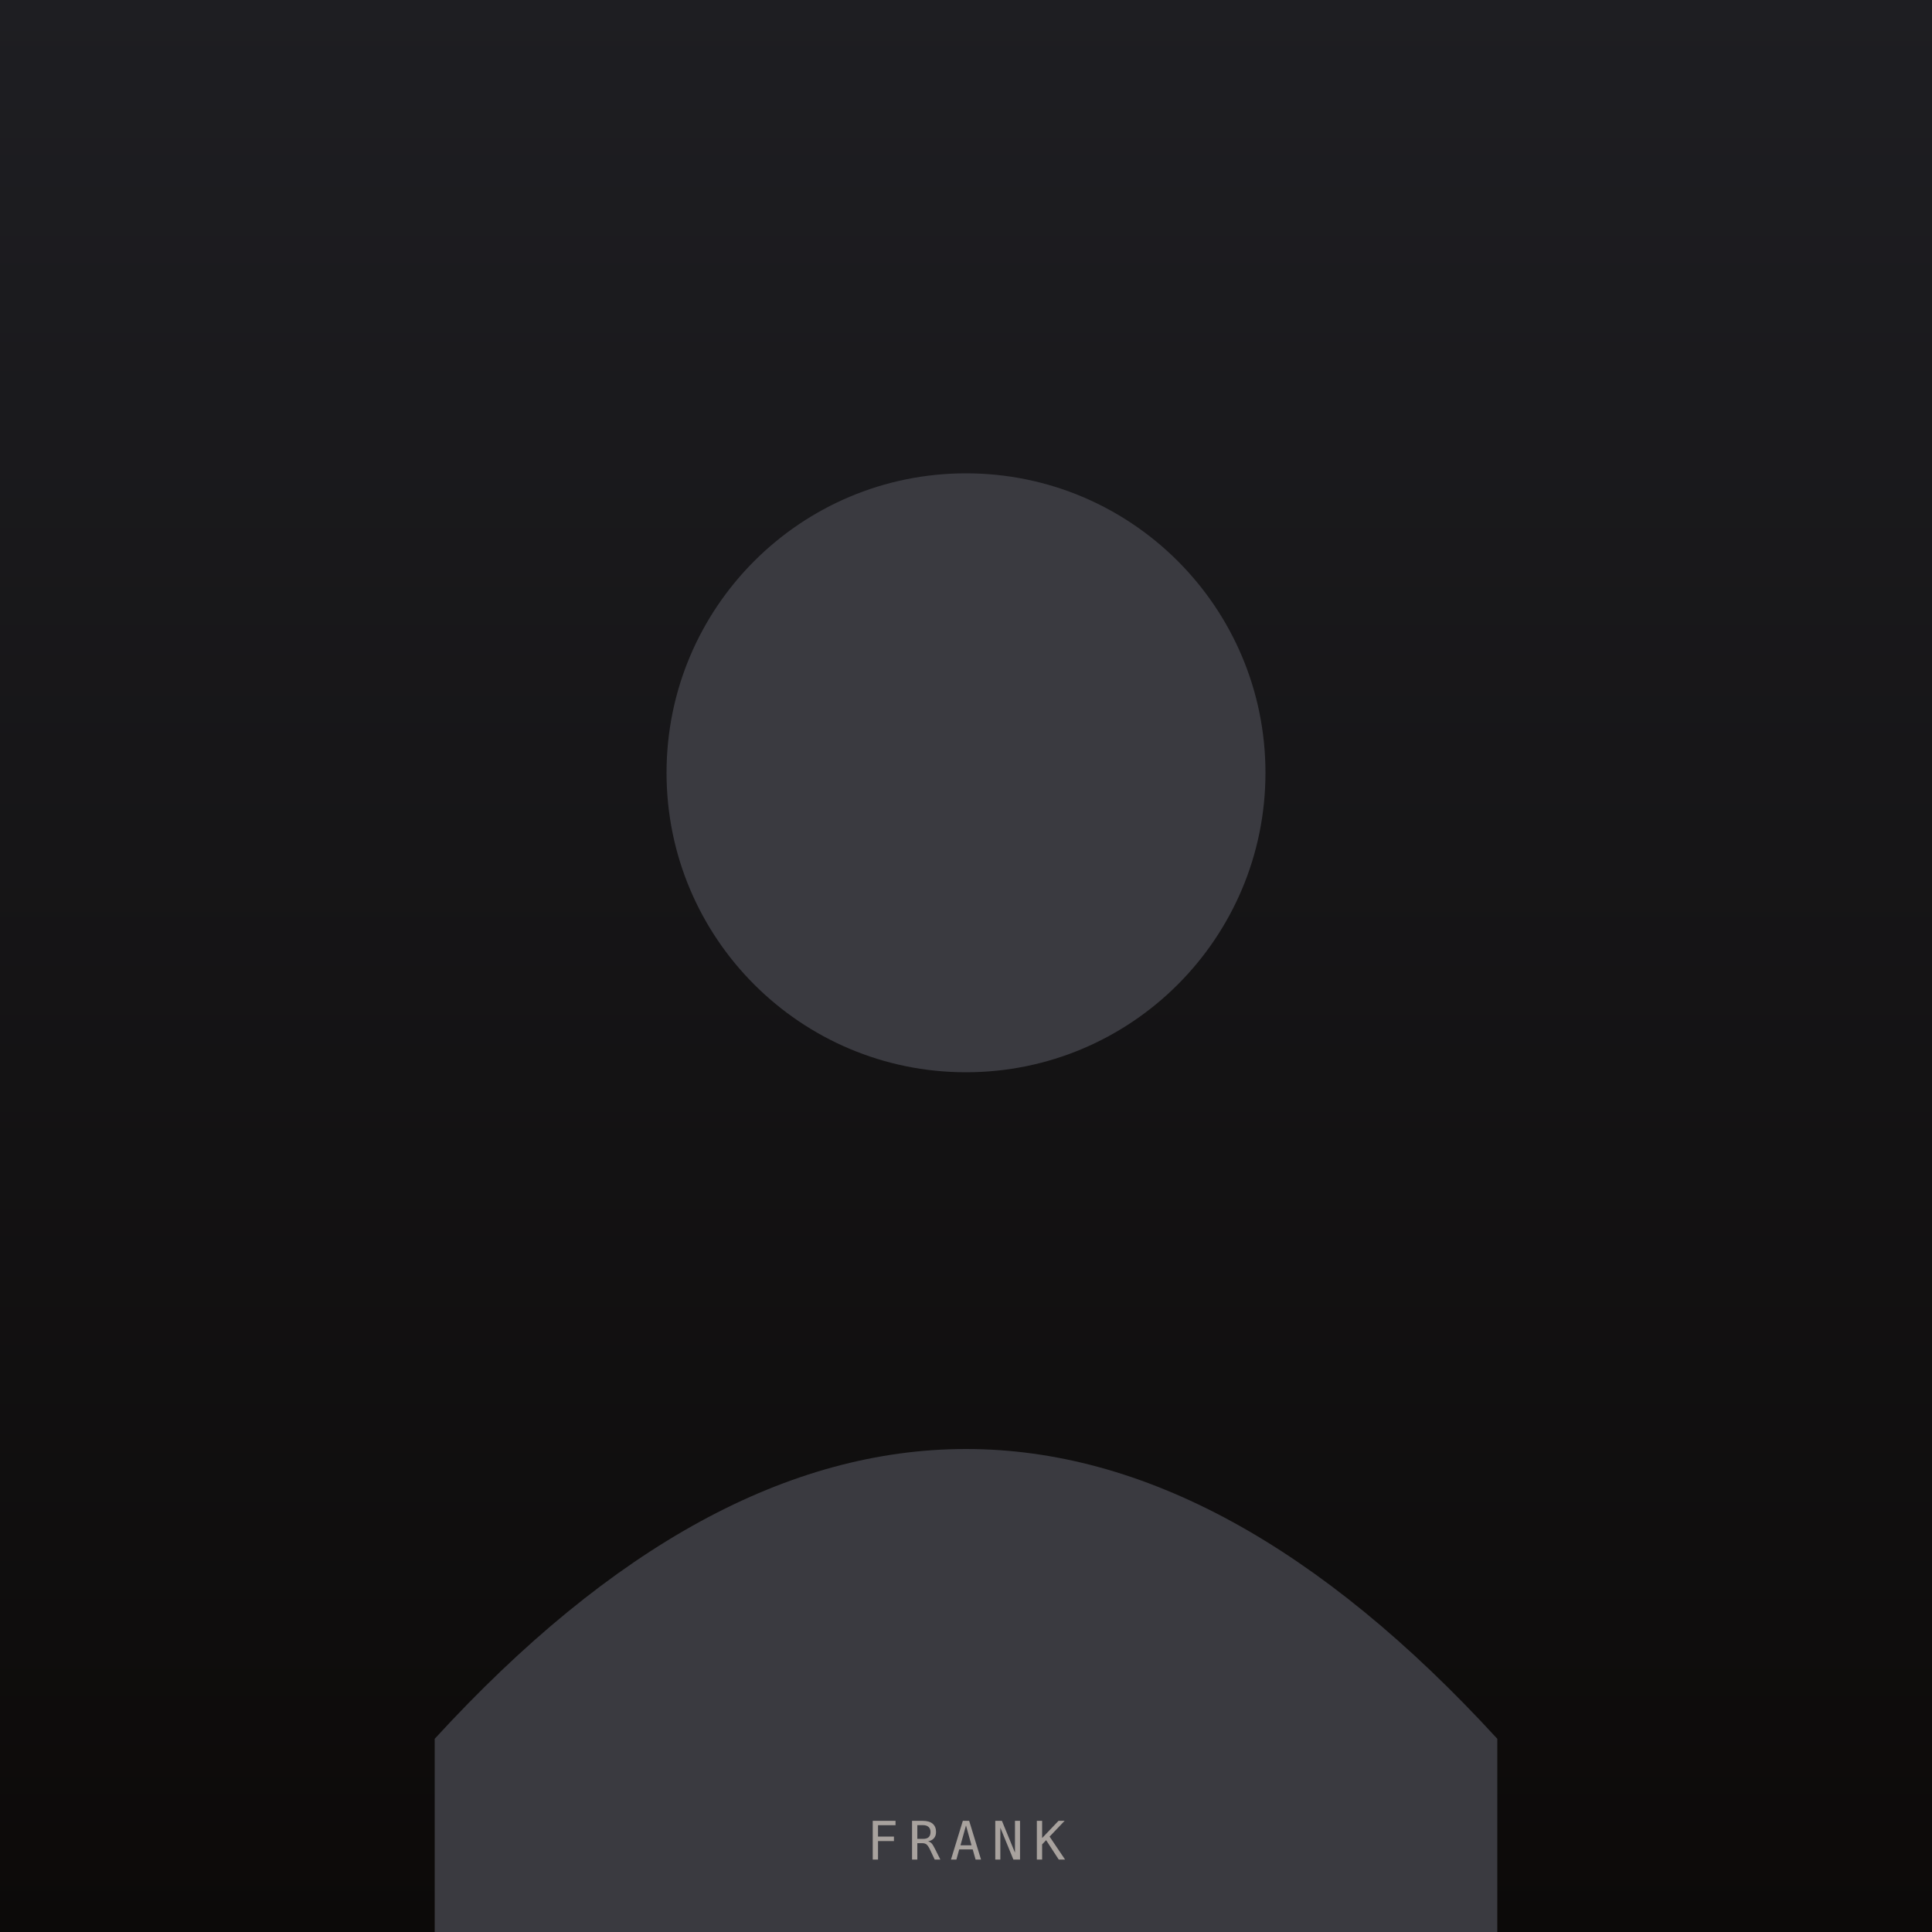
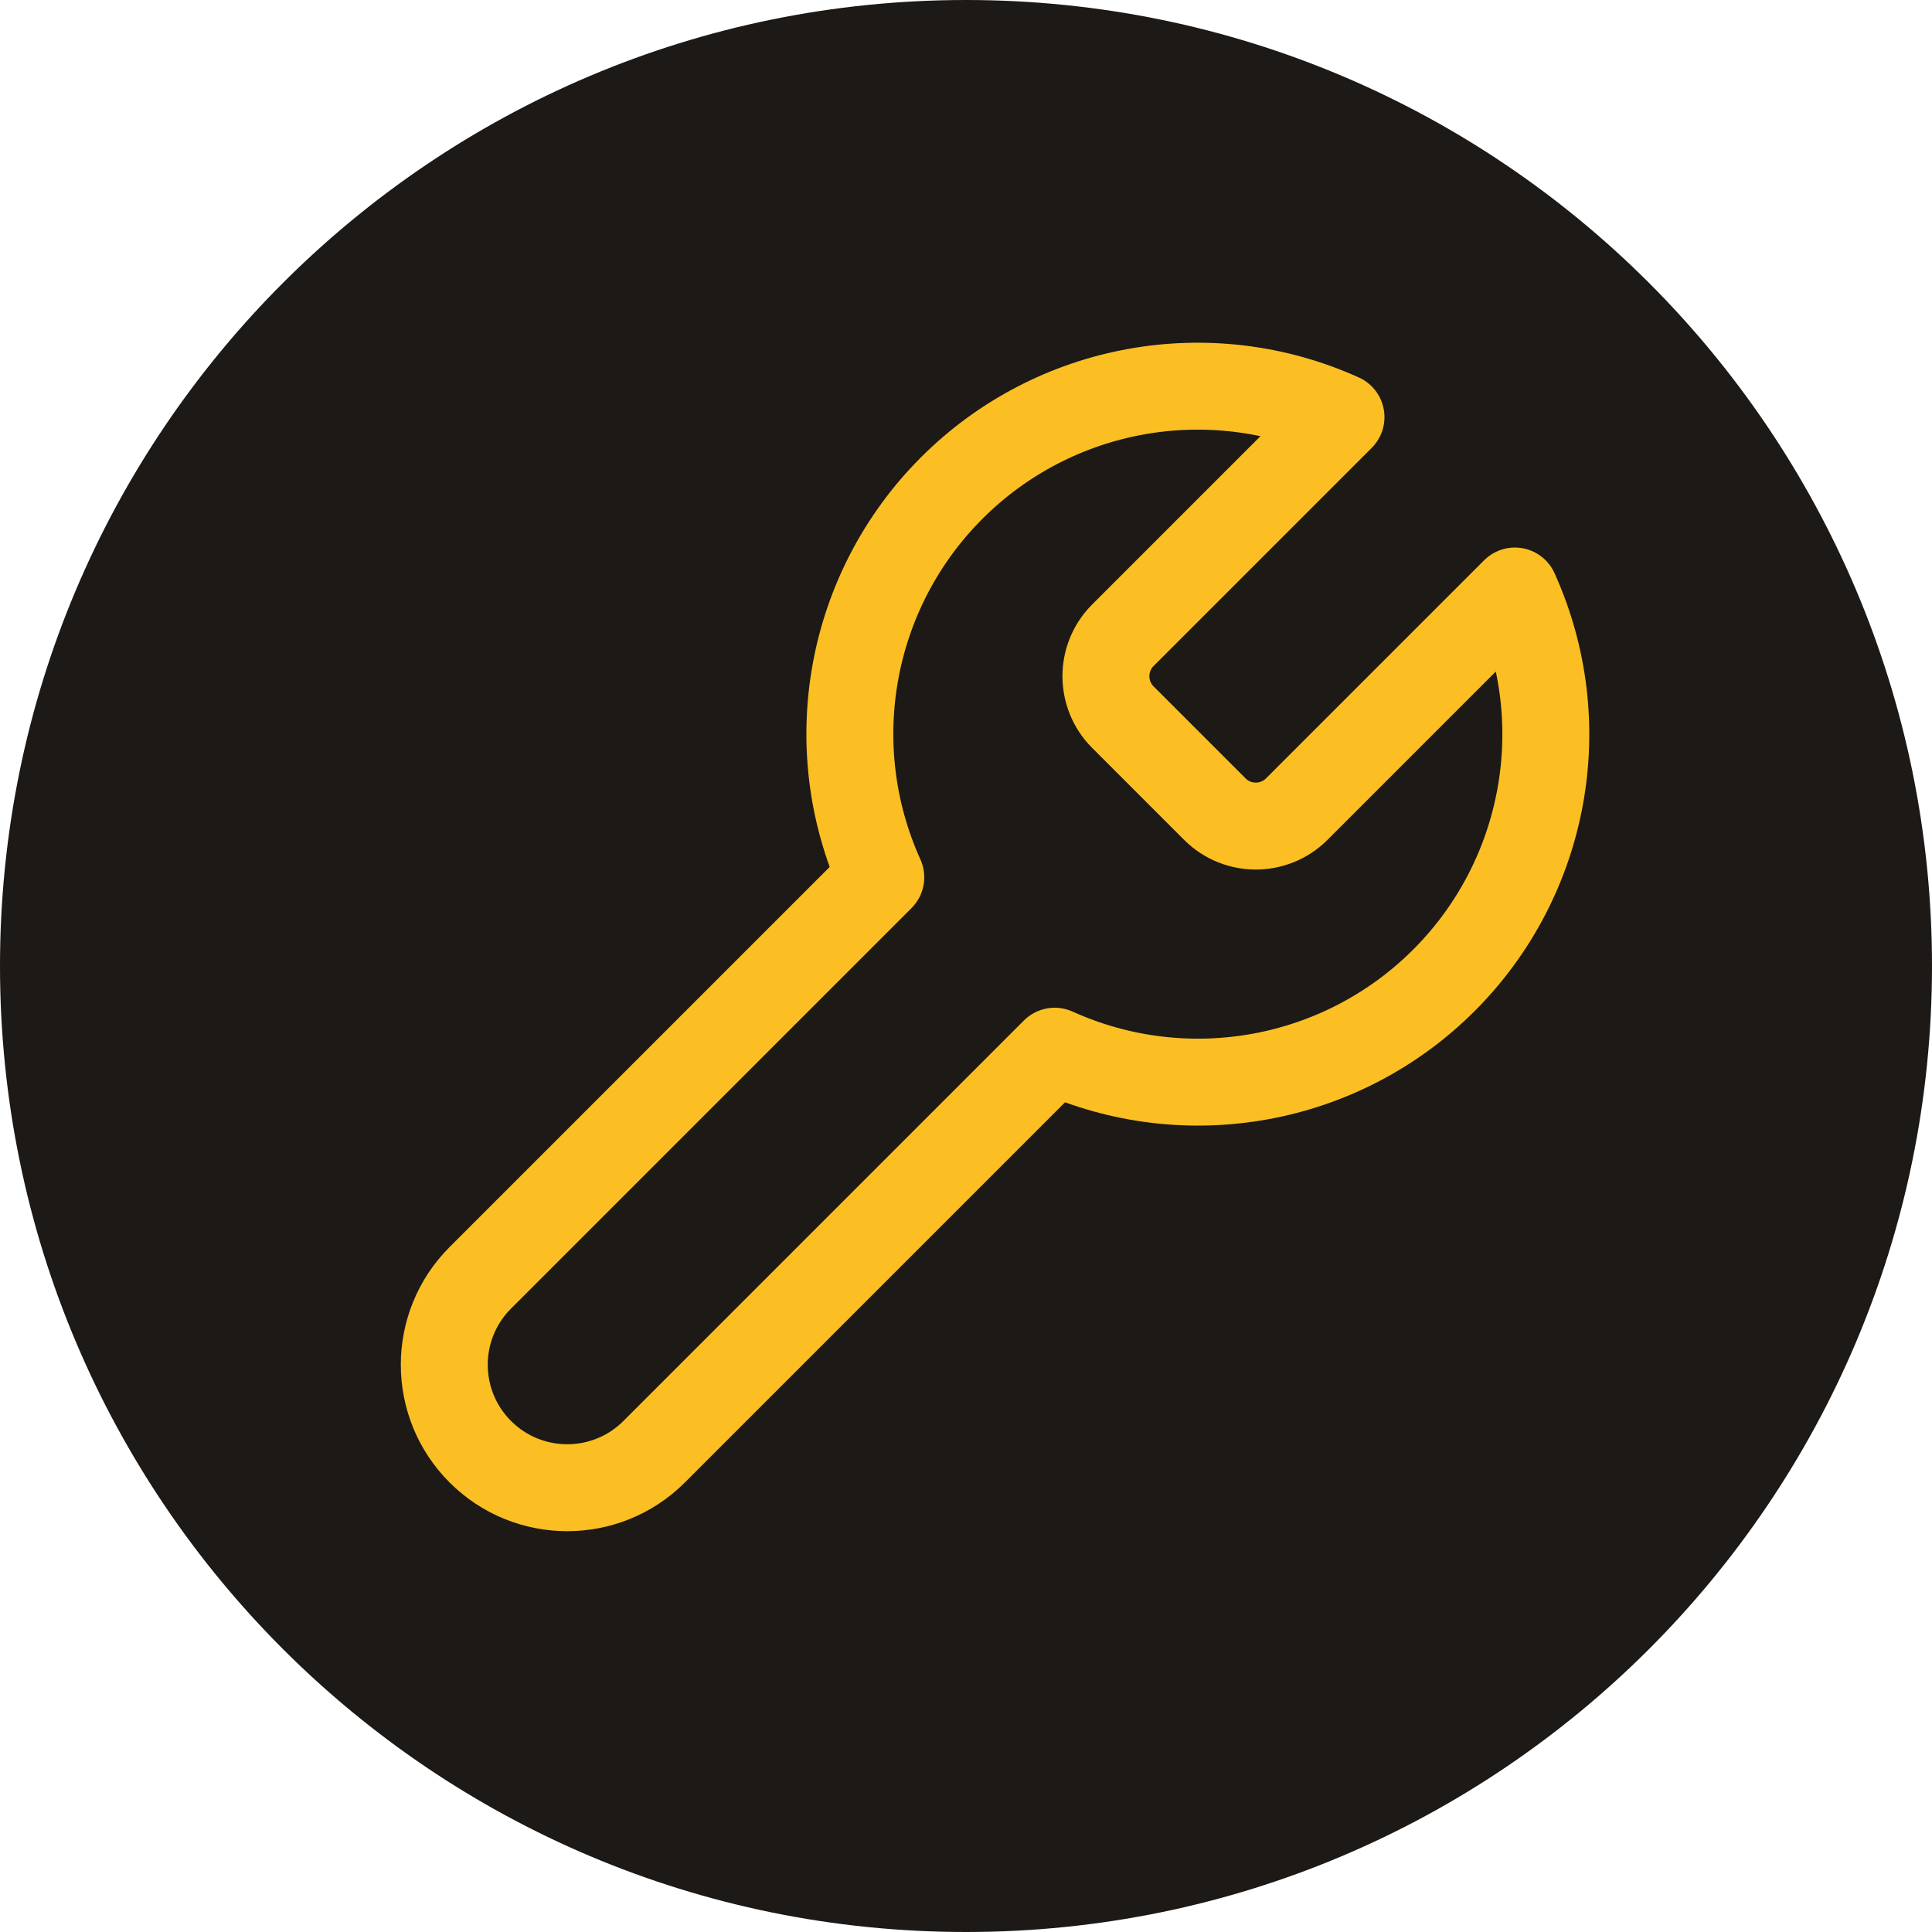
- <svg xmlns="http://www.w3.org/2000/svg" viewBox="0 0 400 400">
-   <defs>
-     <linearGradient id="bg" x1="0" y1="0" x2="0" y2="1">
-       <stop offset="0%" stop-color="#1e1e22" />
-       <stop offset="100%" stop-color="#0c0a09" />
-     </linearGradient>
-   </defs>
-   <rect width="400" height="400" fill="url(#bg)" />
-   <circle cx="200" cy="160" r="62" fill="#3a3a40" />
-   <path d="M 90 360 Q 200 240 310 360 L 310 400 L 90 400 Z" fill="#3a3a40" />
-   <text x="200" y="385" font-family="JetBrains Mono, monospace" font-size="11" fill="#a8a29e" text-anchor="middle" letter-spacing="2">FRANK</text>
+ <svg xmlns="http://www.w3.org/2000/svg" viewBox="0 0 100 100">
+   <circle cx="50" cy="50" r="50" fill="#1c1917" />
+   <g transform="translate(14, 14) scale(3)">
+     <path fill="none" stroke="#fbbf24" stroke-width="1.5" stroke-linecap="round" stroke-linejoin="round" d="M14.7 6.3a1 1 0 0 0 0 1.4l1.6 1.6a1 1 0 0 0 1.4 0l3.77-3.77a6 6 0 0 1-7.94 7.94l-6.91 6.91a2.12 2.12 0 0 1-3-3l6.91-6.91a6 6 0 0 1 7.94-7.94l-3.76 3.76z" />
+   </g>
</svg>
